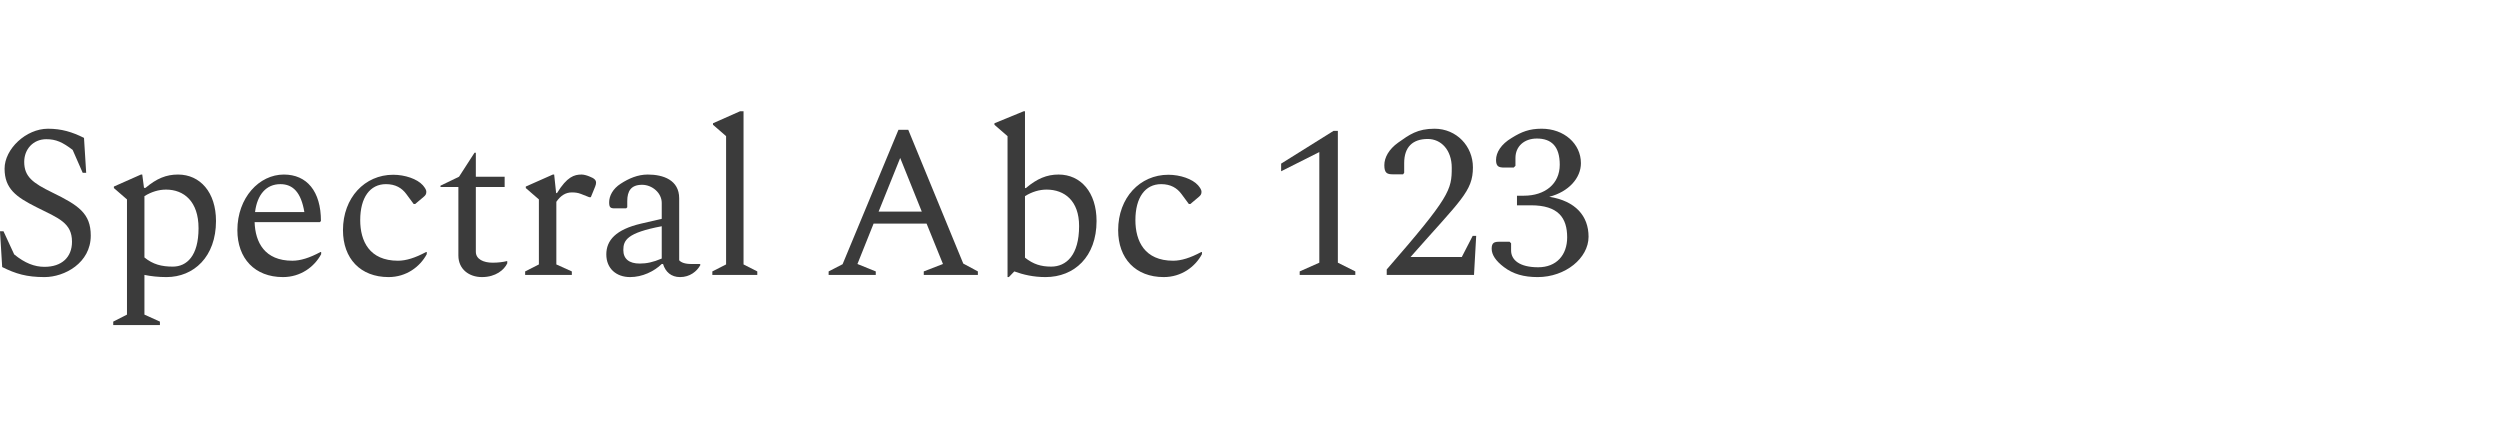
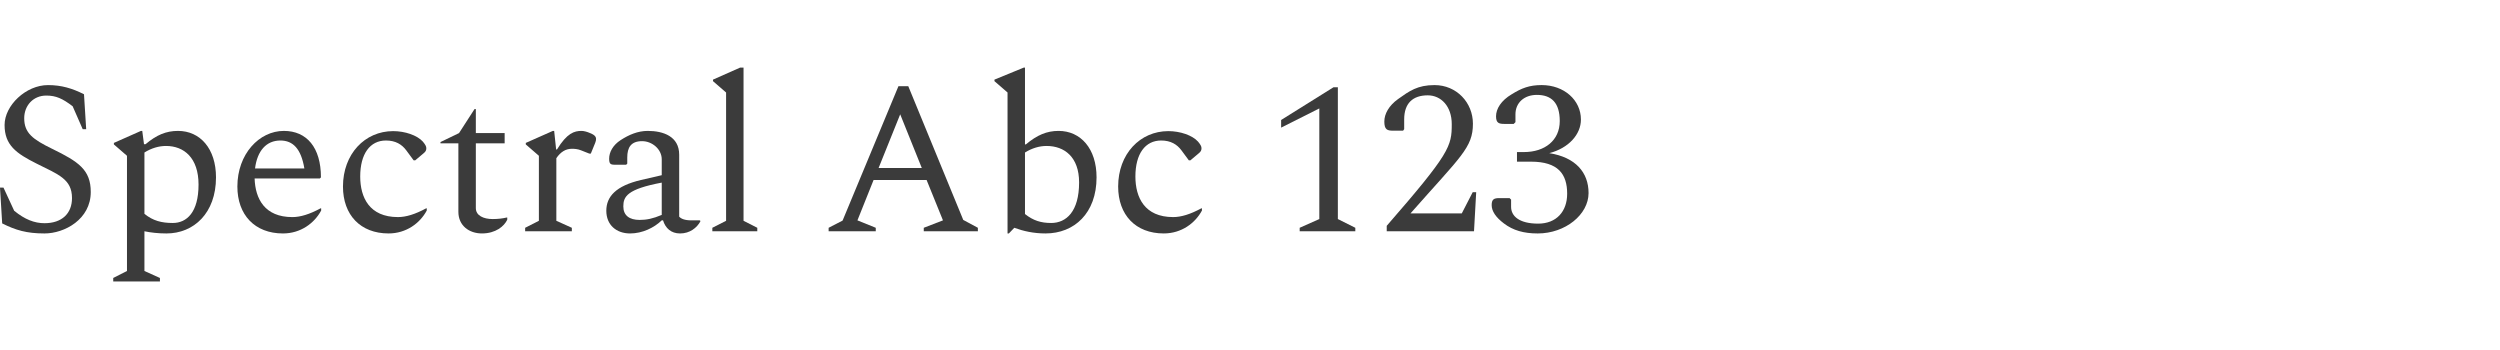
- <svg xmlns="http://www.w3.org/2000/svg" version="1.1" id="Calque_1" x="0px" y="0px" width="572.924px" height="100px" viewBox="0 0 572.924 100" enable-background="new 0 0 572.924 100" xml:space="preserve">
+ <svg xmlns="http://www.w3.org/2000/svg" version="1.1" id="Calque_1" x="0px" y="0px" width="572.924px" height="80px" viewBox="0 10 572.924 80" enable-background="new 0 10 572.924 80" xml:space="preserve">
  <g>
-     <path fill="#3B3B3B" d="M10.201,63.5c-4.1,0-6.6-0.75-9.701-2.299L0,53h0.8l2.45,5.301c2.45,2,4.65,2.85,6.95,2.85   c3.95,0,6.3-2.199,6.3-5.75c0-4.352-3.1-5.401-8.101-7.901c-4.7-2.351-7.35-4.25-7.35-8.851c0-4.5,4.9-9.15,9.951-9.15   c3.1,0,5.55,0.75,8.25,2.1l0.5,8.001h-0.8l-2.3-5.25c-2.3-1.751-3.8-2.45-6.051-2.45c-2.95,0-5.05,2.25-5.05,5.2   c0,3.4,2,4.85,6.4,7c6.05,2.95,8.851,4.801,8.851,9.901C20.802,60.25,14.801,63.5,10.201,63.5z" />
-     <path fill="#3B3B3B" d="M36.65,74.502H25.95v-0.801l3.15-1.6V45.7l-3-2.601v-0.35L32.3,40h0.3l0.4,3.05h0.35   c2.55-2.15,4.75-3.05,7.451-3.05c5.05,0,8.7,4.05,8.7,10.65c0,8.2-5.1,12.85-11.351,12.85c-1.9,0-3.6-0.199-5.05-0.5v9.102   l3.55,1.6V74.502z M33.1,44.95V59c1.95,1.6,3.95,2.1,6.5,2.1c3.2,0,5.9-2.449,5.9-8.799c0-6.151-3.351-8.851-7.451-8.851   C36.4,43.45,34.7,43.95,33.1,44.95z" />
-     <path fill="#3B3B3B" d="M64.85,63.5c-6.45,0-10.451-4.25-10.451-10.75c0-7.451,5-12.75,10.651-12.75c5.25,0,8.5,3.8,8.5,10.65   L73.3,50.9H58.349c0.15,4.651,2.3,8.85,8.651,8.85c1.85,0,3.95-0.65,6.45-2h0.15v0.5C72.05,61.15,68.9,63.5,64.85,63.5z    M58.449,48.6H69.75c-0.75-4.501-2.6-6.4-5.5-6.4C61.049,42.2,58.949,44.549,58.449,48.6z" />
-     <path fill="#3B3B3B" d="M78.599,52.75c0-7.451,5-12.701,11.501-12.701c2.7,0,5.5,0.95,6.8,2.4c0.551,0.649,0.801,1.1,0.801,1.5   c0,0.5-0.15,0.8-0.65,1.199l-1.9,1.601H94.8l-1.7-2.3c-1-1.351-2.45-2.25-4.65-2.25c-3.65,0-5.9,3.05-5.9,8.25   c0,4.8,2.1,9.3,8.65,9.3c1.851,0,3.95-0.65,6.45-2h0.15v0.5c-1.55,2.9-4.7,5.25-8.75,5.25C82.599,63.5,78.599,59.25,78.599,52.75z" />
-     <path fill="#3B3B3B" d="M112.899,60.201c1.25,0,2.399-0.15,3.199-0.352h0.15v0.5c-0.7,1.5-2.65,3.15-5.801,3.15   c-2.949,0-5.4-1.799-5.4-4.949V42.849h-4.1v-0.3l4.25-2.05l3.551-5.501h0.3V40.5h6.601v2.35h-6.601v14.85   C109.049,59.4,110.799,60.201,112.899,60.201z" />
-     <path fill="#3B3B3B" d="M131.048,63h-10.7v-0.799l3.149-1.602V45.7l-3-2.601v-0.35l6.201-2.75h0.3l0.45,4.25h0.199   c2.301-3.75,3.951-4.25,5.65-4.25c0.551,0,1.351,0.25,1.801,0.449c1.05,0.4,1.5,0.801,1.5,1.4c0,0.25-0.051,0.55-0.2,0.9l-1,2.45   h-0.351l-1.899-0.75c-0.75-0.301-1.45-0.351-2.101-0.351c-1.4,0-2.55,0.7-3.55,2.15V60.6l3.55,1.602V63z" />
-     <path fill="#3B3B3B" d="M155.849,63.5c-2.051,0-3.351-1.199-3.9-3h-0.3c-1.751,1.701-4.45,3-7.251,3c-3.15,0-5.45-1.949-5.45-5.199   s2.2-5.701,7.95-7.051l4.751-1.1V46.5c0-2.3-2.2-4.15-4.501-4.15c-2.55,0-3.4,1.45-3.4,3.75v1.4l-0.25,0.25h-2.6   c-1,0-1.3-0.2-1.3-1.4c0-1.45,0.85-3.1,2.649-4.25c1.851-1.2,3.9-2.1,6.201-2.1c3.55,0,7.2,1.25,7.2,5.45V59.65   c0.45,0.5,1.3,0.85,2.8,0.85h1.9l0.15,0.1v0.15C159.698,62.201,158.099,63.5,155.849,63.5z M146.598,60.4   c1.601,0,3.05-0.301,5.051-1.15v-7.4c-7.95,1.5-8.801,3.201-8.801,5.451C142.848,59.35,144.198,60.4,146.598,60.4z" />
-     <path fill="#3B3B3B" d="M173.548,62.201V63h-10.301v-0.799l3.15-1.602V31.199l-3-2.601v-0.35l6.2-2.75h0.8V60.6L173.548,62.201z" />
-     <path fill="#3B3B3B" d="M200.698,63h-10.801v-0.799l3.199-1.65l12.801-30.802h2.25L220.749,60.4l3.35,1.801V63h-12.4v-0.799   l4.4-1.701l-3.75-9.25h-12.151l-3.7,9.25l4.201,1.701V63z M211.248,48.5l-4.95-12.301l-4.95,12.301H211.248z" />
-     <path fill="#3B3B3B" d="M232.447,62.201l-1.25,1.299h-0.3V31.199l-3-2.601v-0.35l6.7-2.75h0.3v17.601h0.2   c2.55-2.15,4.8-3.1,7.5-3.1c5.051,0,8.7,4.05,8.7,10.65c0,8.2-5.1,12.85-11.7,12.85C236.848,63.5,234.497,62.951,232.447,62.201z    M234.897,44.95v14.101c1.9,1.5,3.65,2.049,6,2.049c3.45,0,6.4-2.6,6.4-9.301c0-5.799-3.35-8.349-7.45-8.349   C238.198,43.45,236.497,43.95,234.897,44.95z" />
-     <path fill="#3B3B3B" d="M256.247,52.75c0-7.451,5-12.701,11.5-12.701c2.7,0,5.501,0.95,6.801,2.4c0.55,0.649,0.8,1.1,0.8,1.5   c0,0.5-0.149,0.8-0.649,1.199l-1.9,1.601h-0.35l-1.701-2.3c-1-1.351-2.449-2.25-4.649-2.25c-3.65,0-5.9,3.05-5.9,8.25   c0,4.8,2.1,9.3,8.65,9.3c1.85,0,3.95-0.65,6.45-2h0.15v0.5c-1.551,2.9-4.701,5.25-8.751,5.25   C260.247,63.5,256.247,59.25,256.247,52.75z" />
+     <path fill="#3B3B3B" d="M10.201,63.5c-4.1,0-6.6-0.75-9.701-2.299L0,53h0.8l2.45,5.301c2.45,2,4.65,2.85,6.95,2.85   c3.95,0,6.3-2.198,6.3-5.75c0-4.352-3.1-5.4-8.101-7.9c-4.7-2.351-7.35-4.25-7.35-8.851c0-4.5,4.9-9.15,9.951-9.15   c3.1,0,5.55,0.75,8.25,2.1l0.5,8.001h-0.8l-2.3-5.25c-2.3-1.751-3.8-2.45-6.051-2.45c-2.95,0-5.05,2.25-5.05,5.2   c0,3.4,2,4.85,6.4,7c6.05,2.95,8.851,4.801,8.851,9.901C20.802,60.25,14.801,63.5,10.201,63.5z" />
+     <path fill="#3B3B3B" d="M36.65,74.502h-10.7v-0.801l3.15-1.6V45.7l-3-2.601v-0.35L32.3,40h0.3l0.4,3.05h0.35   C35.9,40.9,38.1,40,40.801,40c5.05,0,8.7,4.05,8.7,10.65c0,8.199-5.1,12.85-11.351,12.85c-1.9,0-3.6-0.199-5.05-0.5v9.102   l3.55,1.601V74.502z M33.1,44.95V59c1.95,1.6,3.95,2.1,6.5,2.1c3.2,0,5.9-2.449,5.9-8.799c0-6.151-3.351-8.851-7.451-8.851   C36.4,43.45,34.7,43.95,33.1,44.95z" />
+     <path fill="#3B3B3B" d="M64.85,63.5c-6.45,0-10.451-4.25-10.451-10.75c0-7.451,5-12.75,10.651-12.75c5.25,0,8.5,3.8,8.5,10.65   L73.3,50.9H58.349c0.15,4.65,2.3,8.85,8.651,8.85c1.85,0,3.95-0.65,6.45-2h0.15v0.5C72.05,61.15,68.9,63.5,64.85,63.5z    M58.449,48.6H69.75c-0.75-4.501-2.6-6.4-5.5-6.4C61.049,42.2,58.949,44.549,58.449,48.6z" />
+     <path fill="#3B3B3B" d="M78.599,52.75c0-7.451,5-12.701,11.501-12.701c2.7,0,5.5,0.95,6.8,2.4c0.551,0.649,0.801,1.1,0.801,1.5   c0,0.5-0.15,0.8-0.65,1.199l-1.9,1.601H94.8l-1.7-2.3c-1-1.351-2.45-2.25-4.65-2.25c-3.65,0-5.9,3.05-5.9,8.25   c0,4.8,2.1,9.3,8.65,9.3c1.851,0,3.95-0.649,6.45-2h0.15v0.5c-1.55,2.899-4.7,5.25-8.75,5.25   C82.599,63.5,78.599,59.25,78.599,52.75z" />
+     <path fill="#3B3B3B" d="M112.899,60.201c1.25,0,2.399-0.15,3.199-0.352h0.15v0.5c-0.7,1.5-2.65,3.149-5.801,3.149   c-2.949,0-5.4-1.799-5.4-4.949V42.849h-4.1v-0.3l4.25-2.05l3.551-5.501h0.3V40.5h6.601v2.35h-6.601V57.7   C109.049,59.4,110.799,60.201,112.899,60.201z" />
+     <path fill="#3B3B3B" d="M131.048,63h-10.7v-0.799l3.149-1.602V45.7l-3-2.601v-0.35l6.201-2.75h0.3l0.45,4.25h0.199   c2.301-3.75,3.951-4.25,5.65-4.25c0.551,0,1.351,0.25,1.801,0.449c1.05,0.4,1.5,0.801,1.5,1.4c0,0.25-0.051,0.55-0.2,0.9l-1,2.45   h-0.351l-1.899-0.75c-0.75-0.301-1.45-0.351-2.101-0.351c-1.4,0-2.55,0.7-3.55,2.15V60.6l3.55,1.603L131.048,63L131.048,63z" />
+     <path fill="#3B3B3B" d="M155.849,63.5c-2.051,0-3.351-1.199-3.9-3h-0.3c-1.751,1.701-4.45,3-7.251,3c-3.15,0-5.45-1.949-5.45-5.199   s2.2-5.701,7.95-7.051l4.751-1.1V46.5c0-2.3-2.2-4.15-4.501-4.15c-2.55,0-3.4,1.45-3.4,3.75v1.4l-0.25,0.25h-2.6   c-1,0-1.3-0.2-1.3-1.4c0-1.45,0.85-3.1,2.649-4.25c1.851-1.2,3.9-2.1,6.201-2.1c3.55,0,7.2,1.25,7.2,5.45v14.2   c0.45,0.5,1.3,0.85,2.8,0.85h1.9l0.15,0.1v0.15C159.698,62.201,158.099,63.5,155.849,63.5z M146.598,60.4   c1.601,0,3.05-0.301,5.051-1.15v-7.4c-7.95,1.5-8.801,3.201-8.801,5.451C142.848,59.35,144.198,60.4,146.598,60.4z" />
+     <path fill="#3B3B3B" d="M173.548,62.201V63h-10.301v-0.799l3.15-1.602v-29.4l-3-2.601v-0.35l6.2-2.75h0.8V60.6L173.548,62.201z" />
+     <path fill="#3B3B3B" d="M200.698,63h-10.801v-0.799l3.199-1.65l12.801-30.802h2.25L220.749,60.4l3.35,1.801V63h-12.4v-0.799   l4.4-1.701l-3.75-9.25h-12.151l-3.7,9.25l4.201,1.701L200.698,63L200.698,63z M211.248,48.5l-4.95-12.301l-4.95,12.301H211.248z" />
+     <path fill="#3B3B3B" d="M232.447,62.201l-1.25,1.299h-0.3V31.199l-3-2.601v-0.35l6.7-2.75h0.3v17.601h0.2   c2.55-2.15,4.8-3.1,7.5-3.1c5.051,0,8.7,4.05,8.7,10.649c0,8.201-5.1,12.851-11.7,12.851   C236.848,63.5,234.497,62.951,232.447,62.201z M234.897,44.95v14.101c1.9,1.5,3.65,2.049,6,2.049c3.45,0,6.4-2.6,6.4-9.301   c0-5.799-3.35-8.349-7.45-8.349C238.198,43.45,236.497,43.95,234.897,44.95z" />
+     <path fill="#3B3B3B" d="M256.247,52.75c0-7.451,5-12.701,11.5-12.701c2.7,0,5.501,0.95,6.801,2.4c0.55,0.649,0.8,1.1,0.8,1.5   c0,0.5-0.149,0.8-0.649,1.199l-1.9,1.601h-0.35l-1.701-2.3c-1-1.351-2.449-2.25-4.649-2.25c-3.65,0-5.9,3.05-5.9,8.25   c0,4.8,2.1,9.3,8.65,9.3c1.85,0,3.95-0.649,6.45-2h0.15v0.5c-1.551,2.899-4.701,5.25-8.751,5.25   C260.247,63.5,256.247,59.25,256.247,52.75z" />
    <path fill="#3B3B3B" d="M297.847,62.201l4.5-2V34.849l-8.75,4.4v-1.751l12-7.5h1v30.203l4,2V63h-12.75V62.201z" />
-     <path fill="#3B3B3B" d="M337.798,63h-20.002v-1.25c14.501-16.651,14.901-18.25,14.901-23.301c0-4.1-2.45-6.601-5.501-6.601   c-3.449,0-5.4,1.851-5.4,5.501v2.25l-0.25,0.35h-2.3c-1.35,0-2-0.25-2-2.1c0-1.75,1.05-3.65,3.15-5.15   c2.601-1.851,4.45-3.2,8.351-3.2c5.05,0,8.801,4,8.801,8.851c0,5.5-2.75,7.45-14.301,20.551h11.75l2.5-4.85h0.801L337.798,63z" />
-     <path fill="#3B3B3B" d="M352.396,63.5c-3.2,0-5.65-0.699-7.75-2.299c-1.851-1.4-2.8-2.801-2.8-4.201s0.6-1.6,1.8-1.6h2.3l0.35,0.35   v1.65c0,2.15,1.9,3.85,6.201,3.85c4.2,0,6.65-2.799,6.65-6.85c0-4.5-2.051-7.351-8.301-7.351h-3.2v-2.2h1.601   c4.75,0,8.2-2.649,8.2-7.101c0-4.2-1.9-6-5.251-6c-2.899,0-4.9,1.8-4.9,4.45v1.8l-0.399,0.4h-2.101c-1.3,0-1.949-0.2-1.949-1.75   c0-1.7,1.149-3.601,3.6-5.051c2.25-1.399,4.051-2.1,6.851-2.1c5.15,0,9.001,3.45,9.001,7.9c0,3.4-2.801,6.551-7.251,7.7   c6.001,0.95,9.001,4.4,9.001,9.151C364.048,59.15,358.747,63.5,352.396,63.5z" />
+     <path fill="#3B3B3B" d="M337.798,63h-20.002v-1.25c14.501-16.651,14.901-18.25,14.901-23.301c0-4.1-2.45-6.601-5.501-6.601   c-3.449,0-5.4,1.851-5.4,5.501v2.25l-0.25,0.35h-2.3c-1.35,0-2-0.25-2-2.1c0-1.75,1.05-3.65,3.15-5.15   c2.601-1.851,4.449-3.2,8.351-3.2c5.05,0,8.801,4,8.801,8.851c0,5.5-2.75,7.45-14.301,20.55h11.75l2.5-4.85h0.801L337.798,63z" />
+     <path fill="#3B3B3B" d="M352.396,63.5c-3.2,0-5.65-0.699-7.75-2.299c-1.852-1.4-2.801-2.801-2.801-4.201s0.601-1.6,1.801-1.6h2.3   l0.35,0.35v1.65c0,2.149,1.9,3.85,6.201,3.85c4.2,0,6.649-2.799,6.649-6.85c0-4.5-2.051-7.352-8.301-7.352h-3.2v-2.2h1.602   c4.75,0,8.2-2.649,8.2-7.101c0-4.2-1.9-6-5.251-6c-2.899,0-4.9,1.8-4.9,4.45v1.8l-0.398,0.4h-2.102c-1.3,0-1.949-0.2-1.949-1.75   c0-1.7,1.149-3.601,3.601-5.051c2.25-1.399,4.051-2.1,6.851-2.1c5.15,0,9.001,3.45,9.001,7.9c0,3.4-2.801,6.551-7.251,7.7   c6.001,0.95,9.001,4.4,9.001,9.151C364.048,59.15,358.747,63.5,352.396,63.5z" />
  </g>
</svg>
